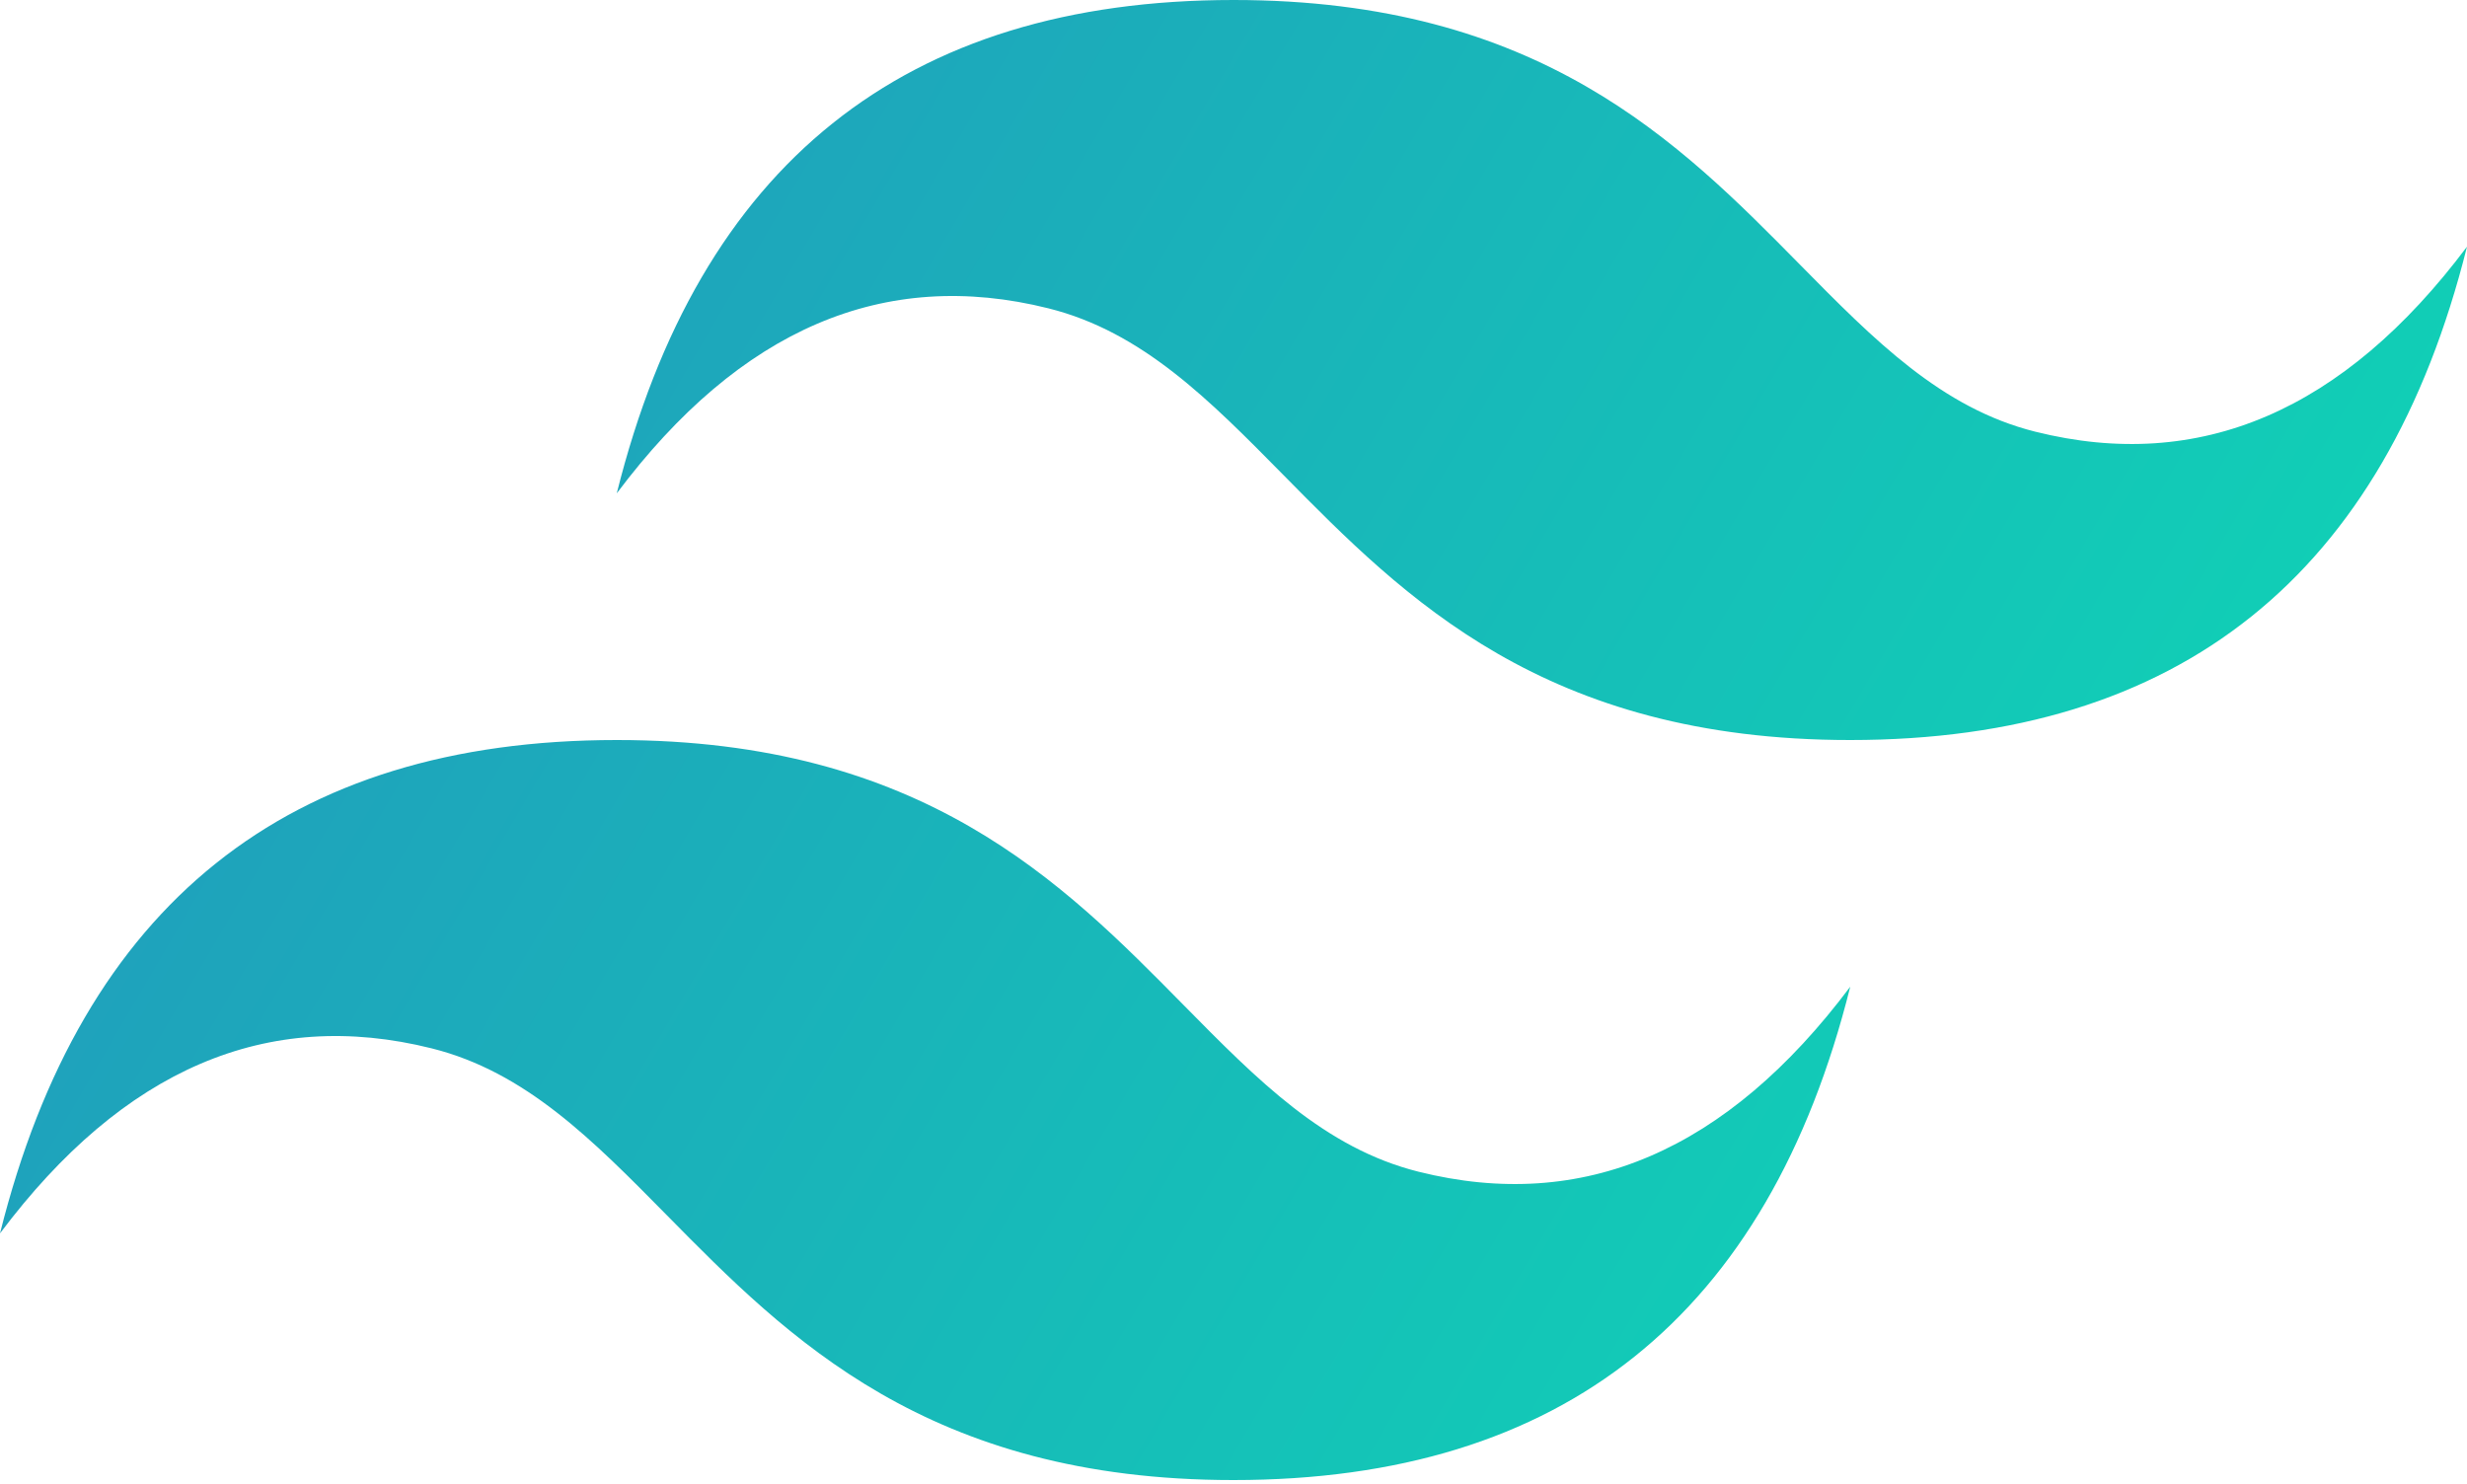
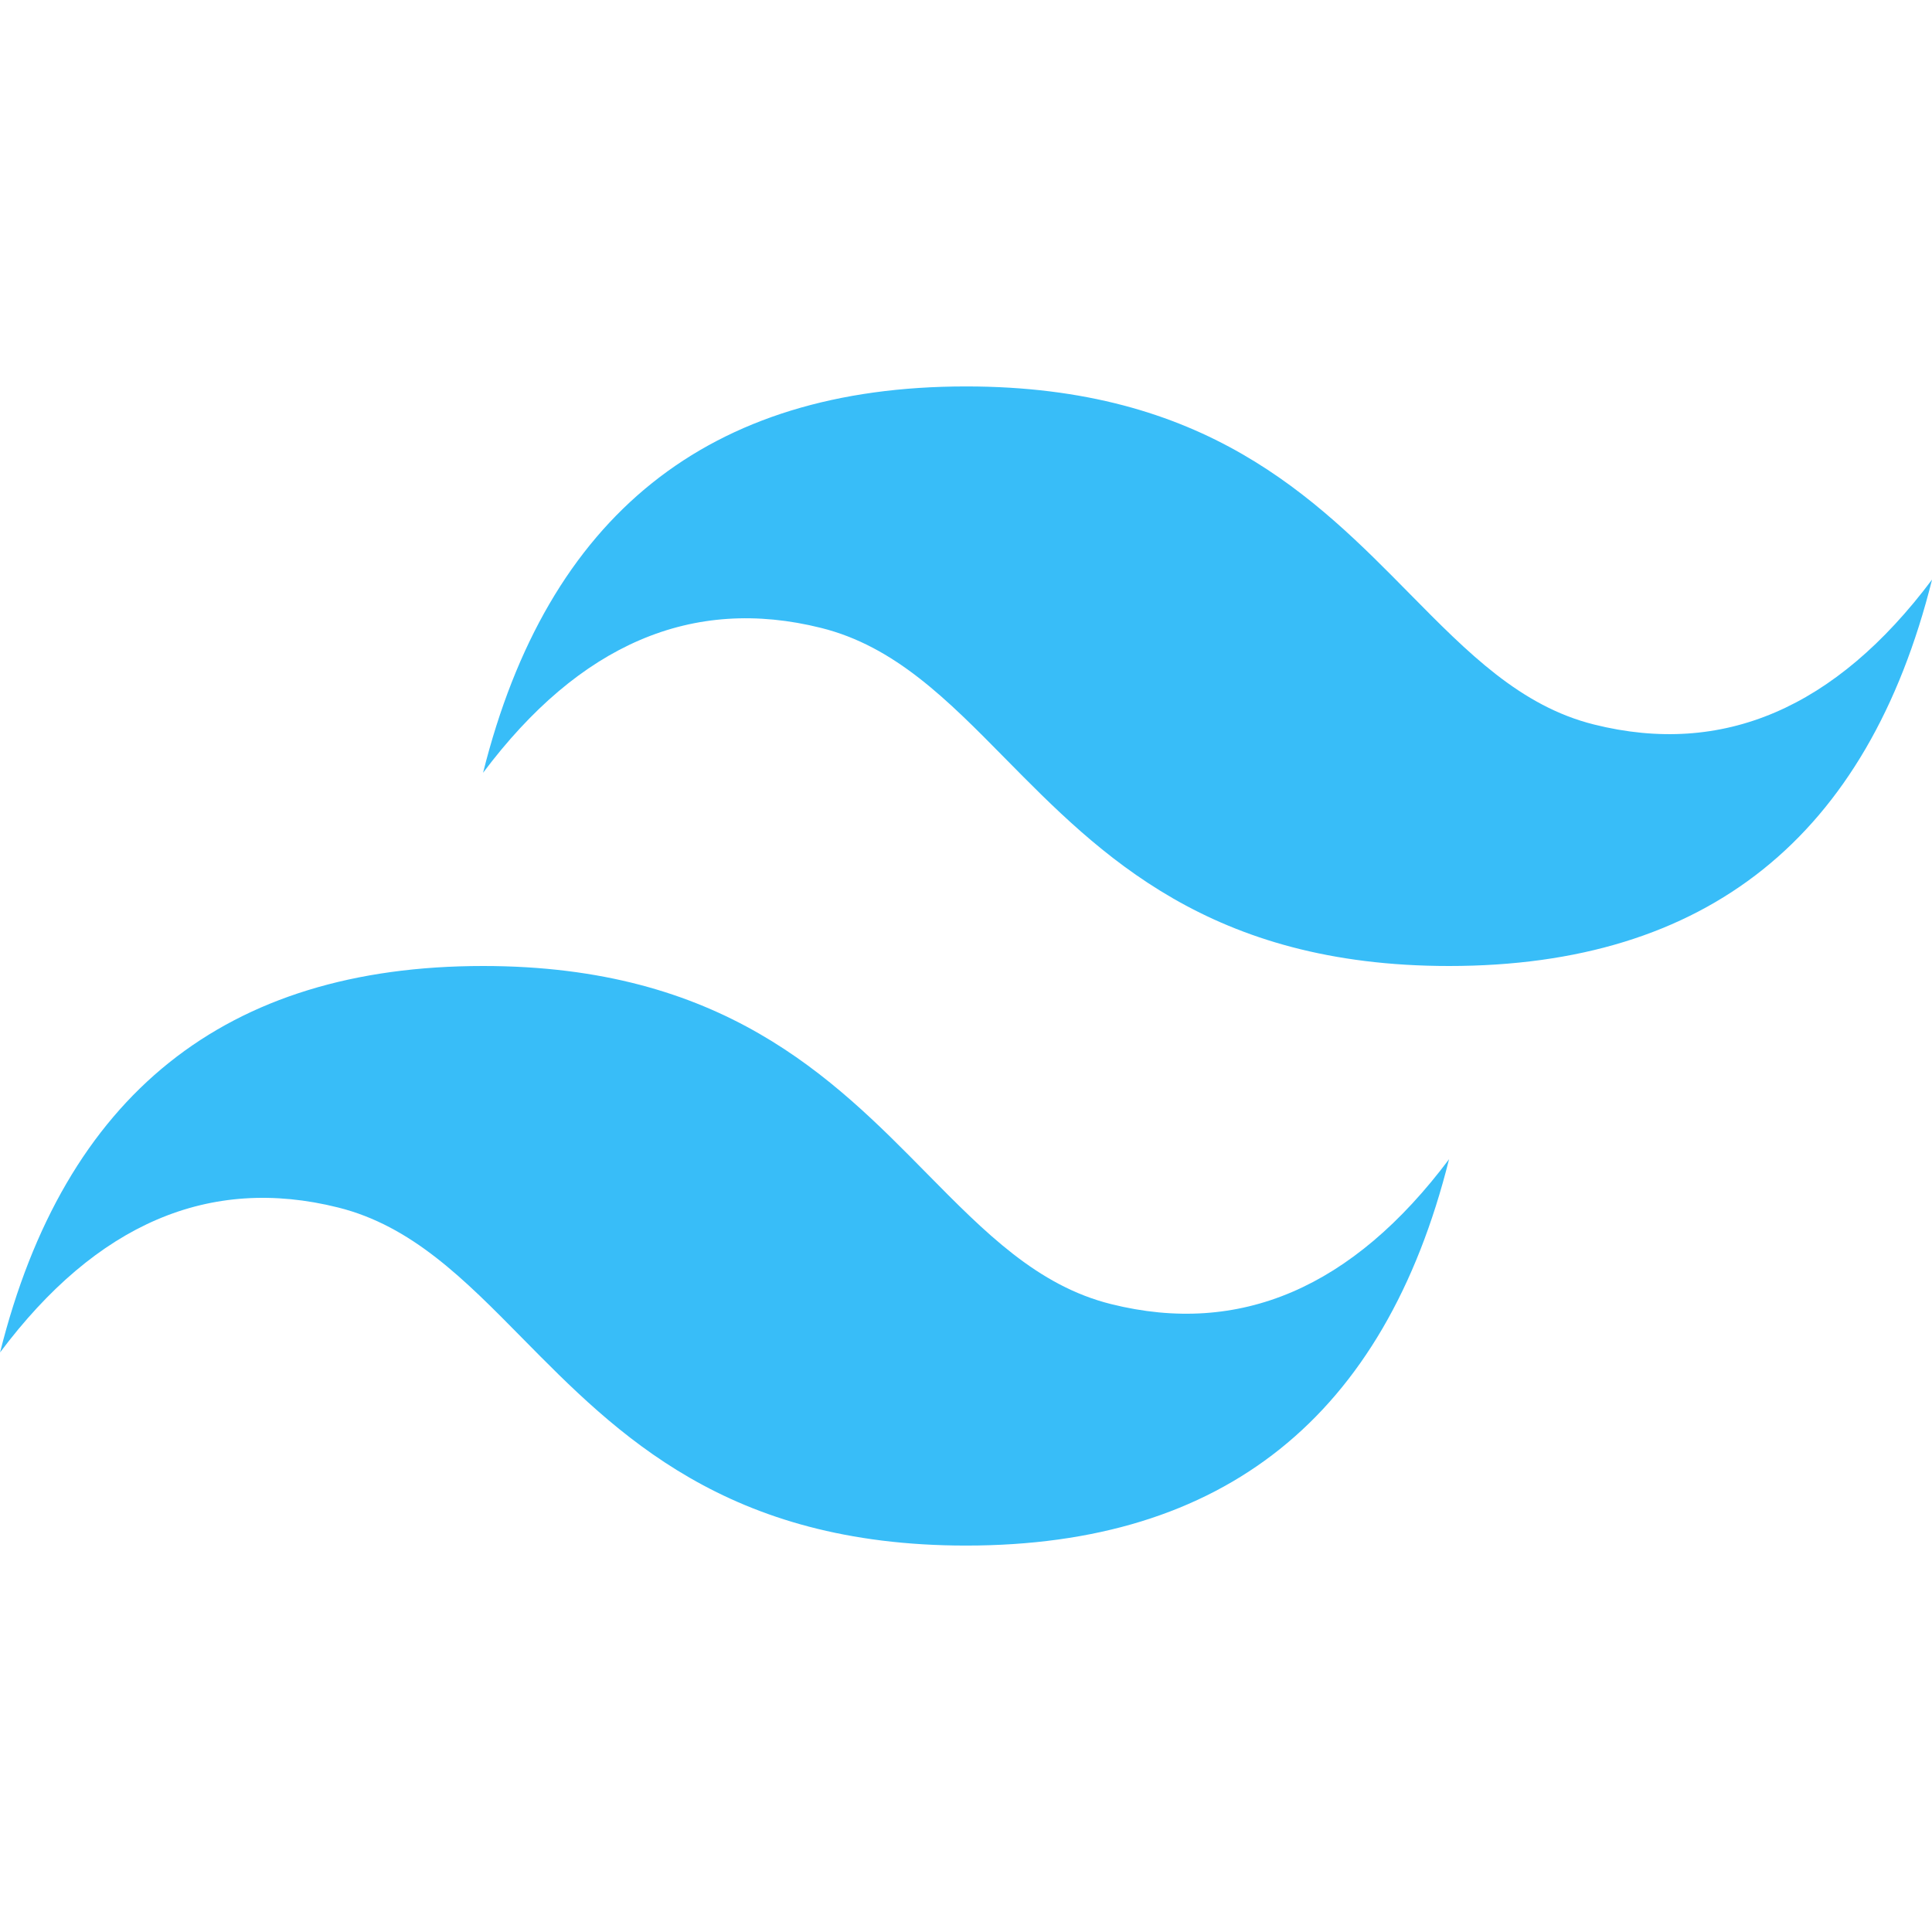
- <svg xmlns="http://www.w3.org/2000/svg" height="154" preserveAspectRatio="xMidYMid" viewBox="0 0 256 154" width="256">
-   <linearGradient id="a" x1="-2.778%" x2="100%" y1="32%" y2="67.556%">
-     <stop offset="0" stop-color="#2298bd" />
-     <stop offset="1" stop-color="#0ed7b5" />
-   </linearGradient>
-   <path d="m128 0c-34.133 0-55.467 17.067-64 51.2 12.8-17.067 27.733-23.467 44.8-19.2 9.737 2.434 16.697 9.499 24.401 17.318 12.55 12.738 27.074 27.482 58.799 27.482 34.133 0 55.467-17.067 64-51.2-12.8 17.067-27.733 23.467-44.8 19.2-9.737-2.434-16.697-9.499-24.401-17.318-12.55-12.738-27.074-27.482-58.799-27.482zm-64 76.8c-34.133 0-55.467 17.067-64 51.2 12.8-17.067 27.733-23.467 44.8-19.2 9.737 2.434 16.697 9.499 24.401 17.318 12.55 12.738 27.074 27.482 58.799 27.482 34.133 0 55.467-17.067 64-51.2-12.8 17.067-27.733 23.467-44.8 19.2-9.737-2.434-16.697-9.499-24.401-17.318-12.55-12.738-27.074-27.482-58.799-27.482z" fill="url(#a)" />
+ <svg xmlns="http://www.w3.org/2000/svg" viewBox="0 0 128 128">
+   <path d="M64.004 25.602c-17.067 0-27.73 8.53-32 25.597 6.398-8.531 13.867-11.73 22.398-9.597 4.871 1.214 8.352 4.746 12.207 8.66C72.883 56.629 80.145 64 96.004 64c17.066 0 27.73-8.531 32-25.602-6.399 8.536-13.867 11.735-22.399 9.602-4.87-1.215-8.347-4.746-12.207-8.66-6.27-6.367-13.53-13.738-29.394-13.738zM32.004 64c-17.066 0-27.73 8.531-32 25.602C6.402 81.066 13.87 77.867 22.402 80c4.871 1.215 8.352 4.746 12.207 8.66 6.274 6.367 13.536 13.738 29.395 13.738 17.066 0 27.73-8.53 32-25.597-6.399 8.531-13.867 11.73-22.399 9.597-4.87-1.214-8.347-4.746-12.207-8.66C55.128 71.371 47.868 64 32.004 64zm0 0" fill="#38bdf8" />
</svg>
